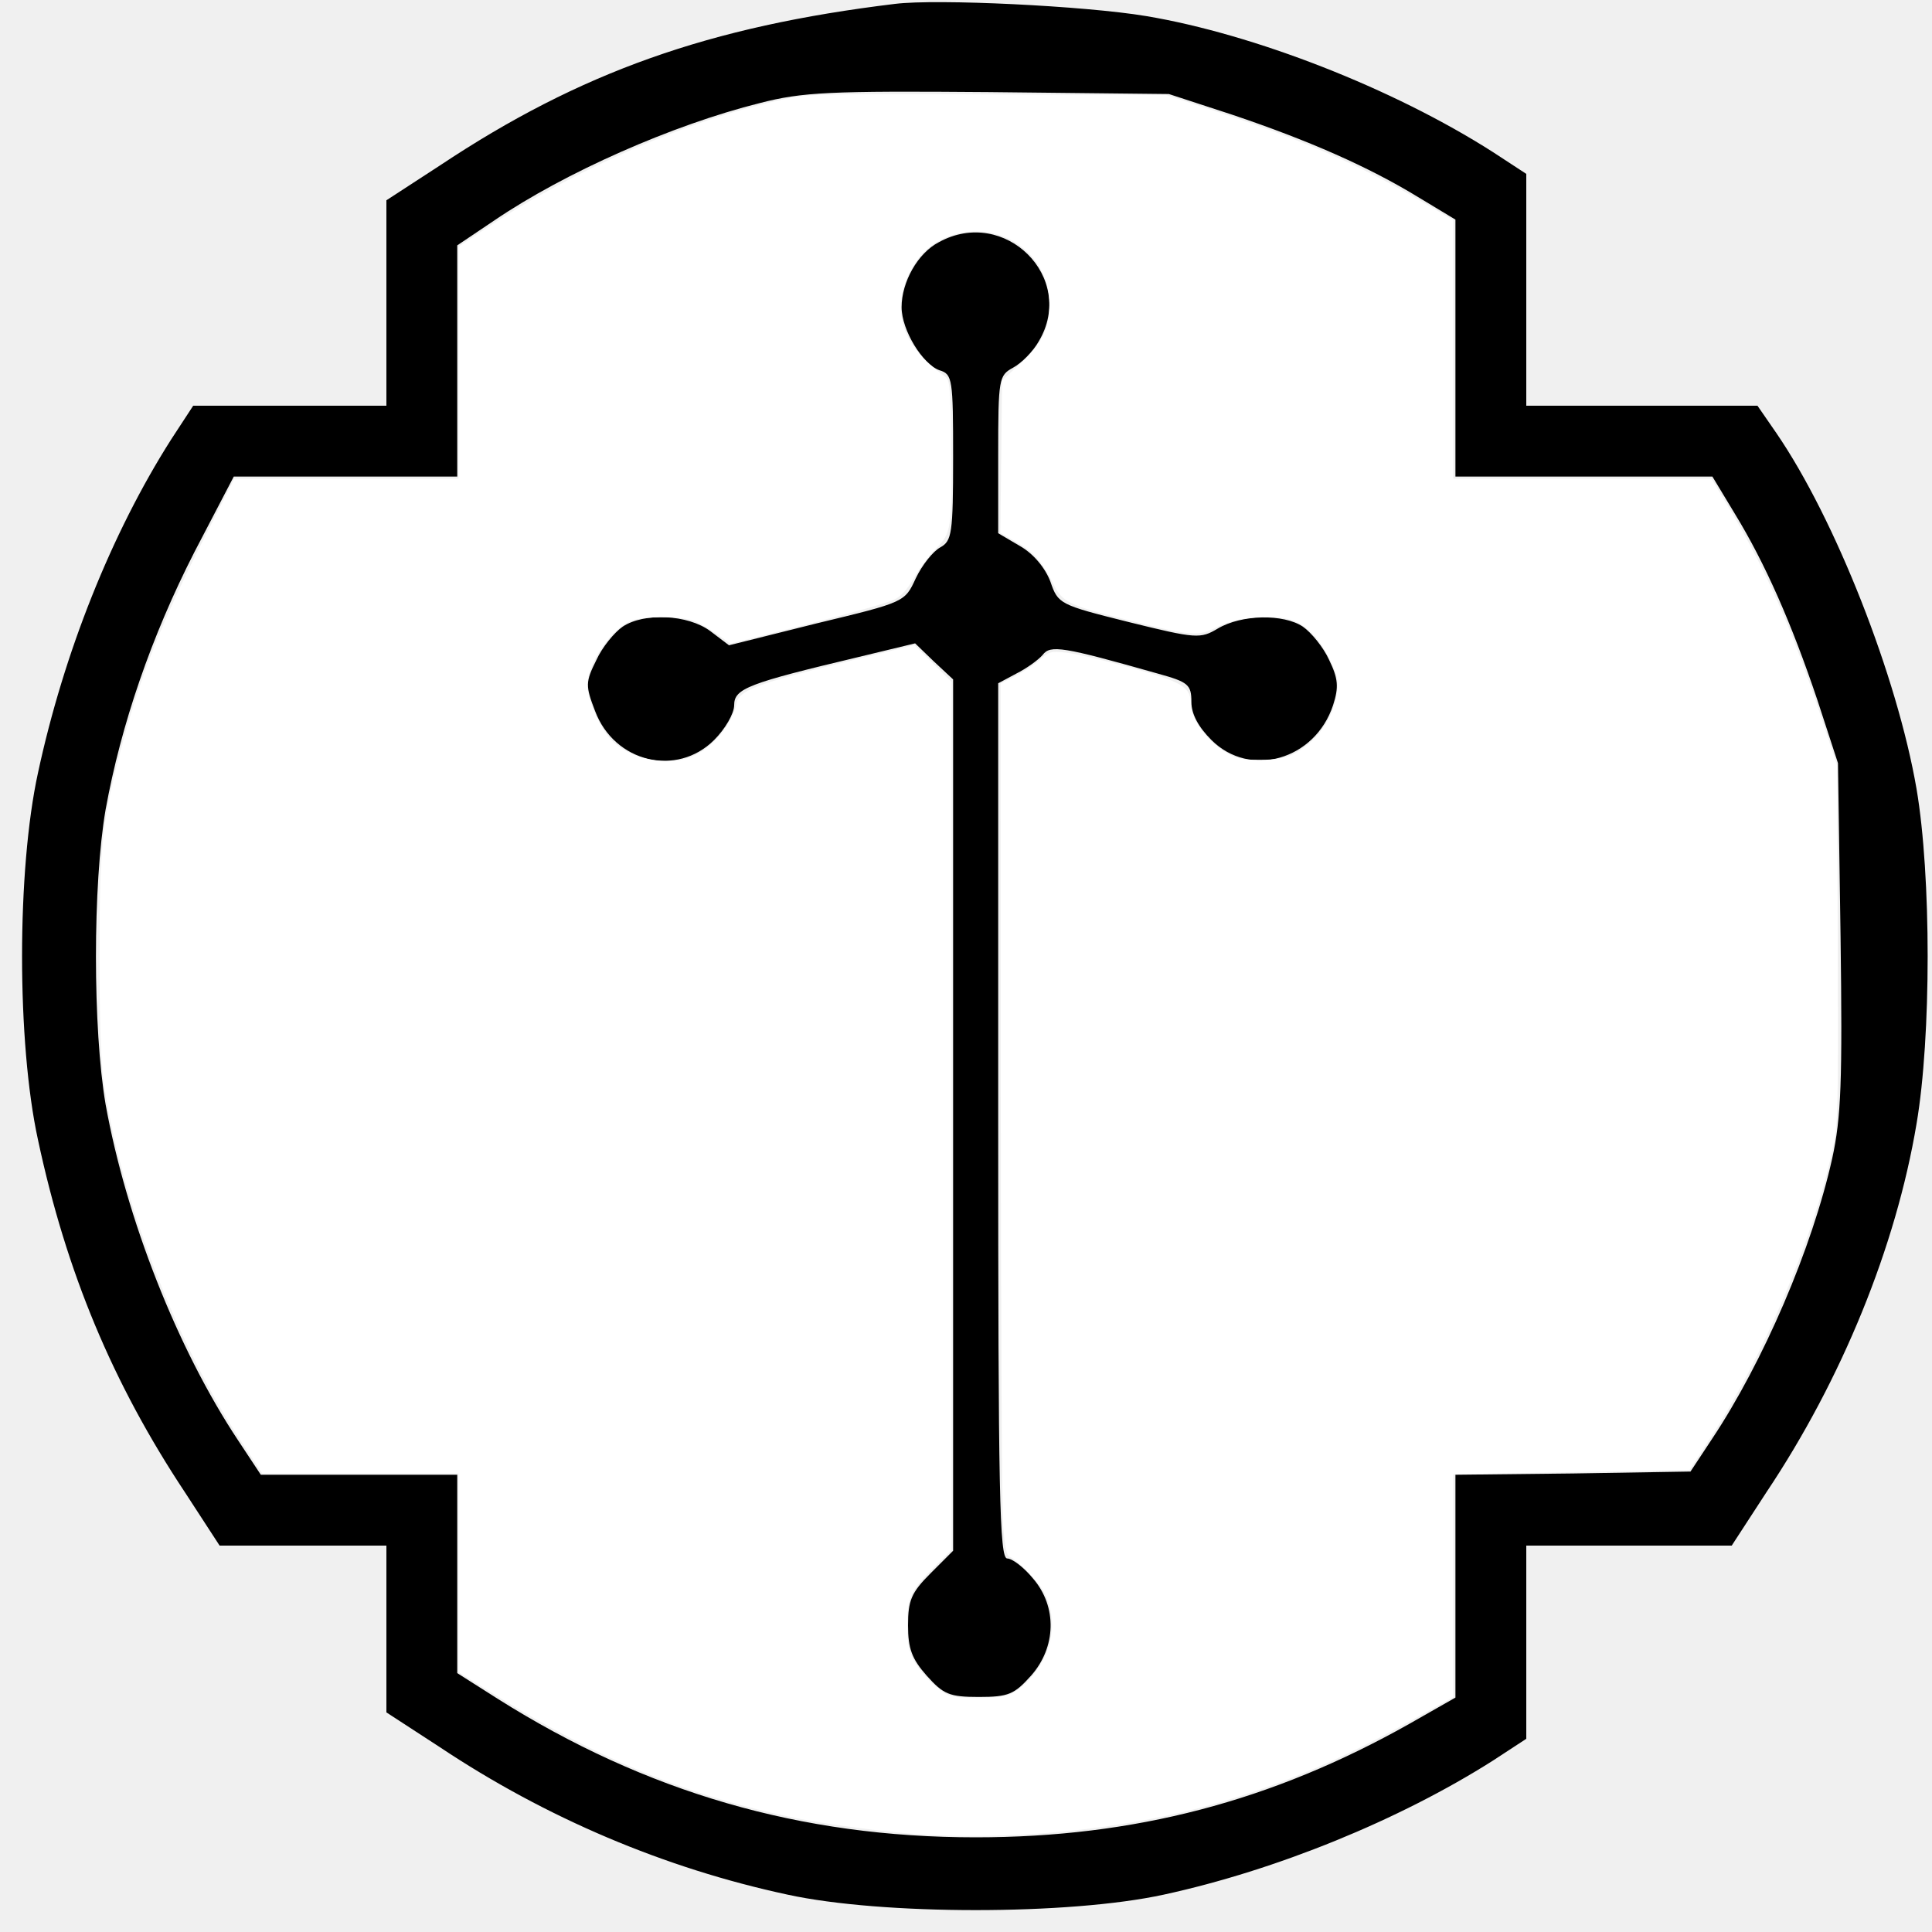
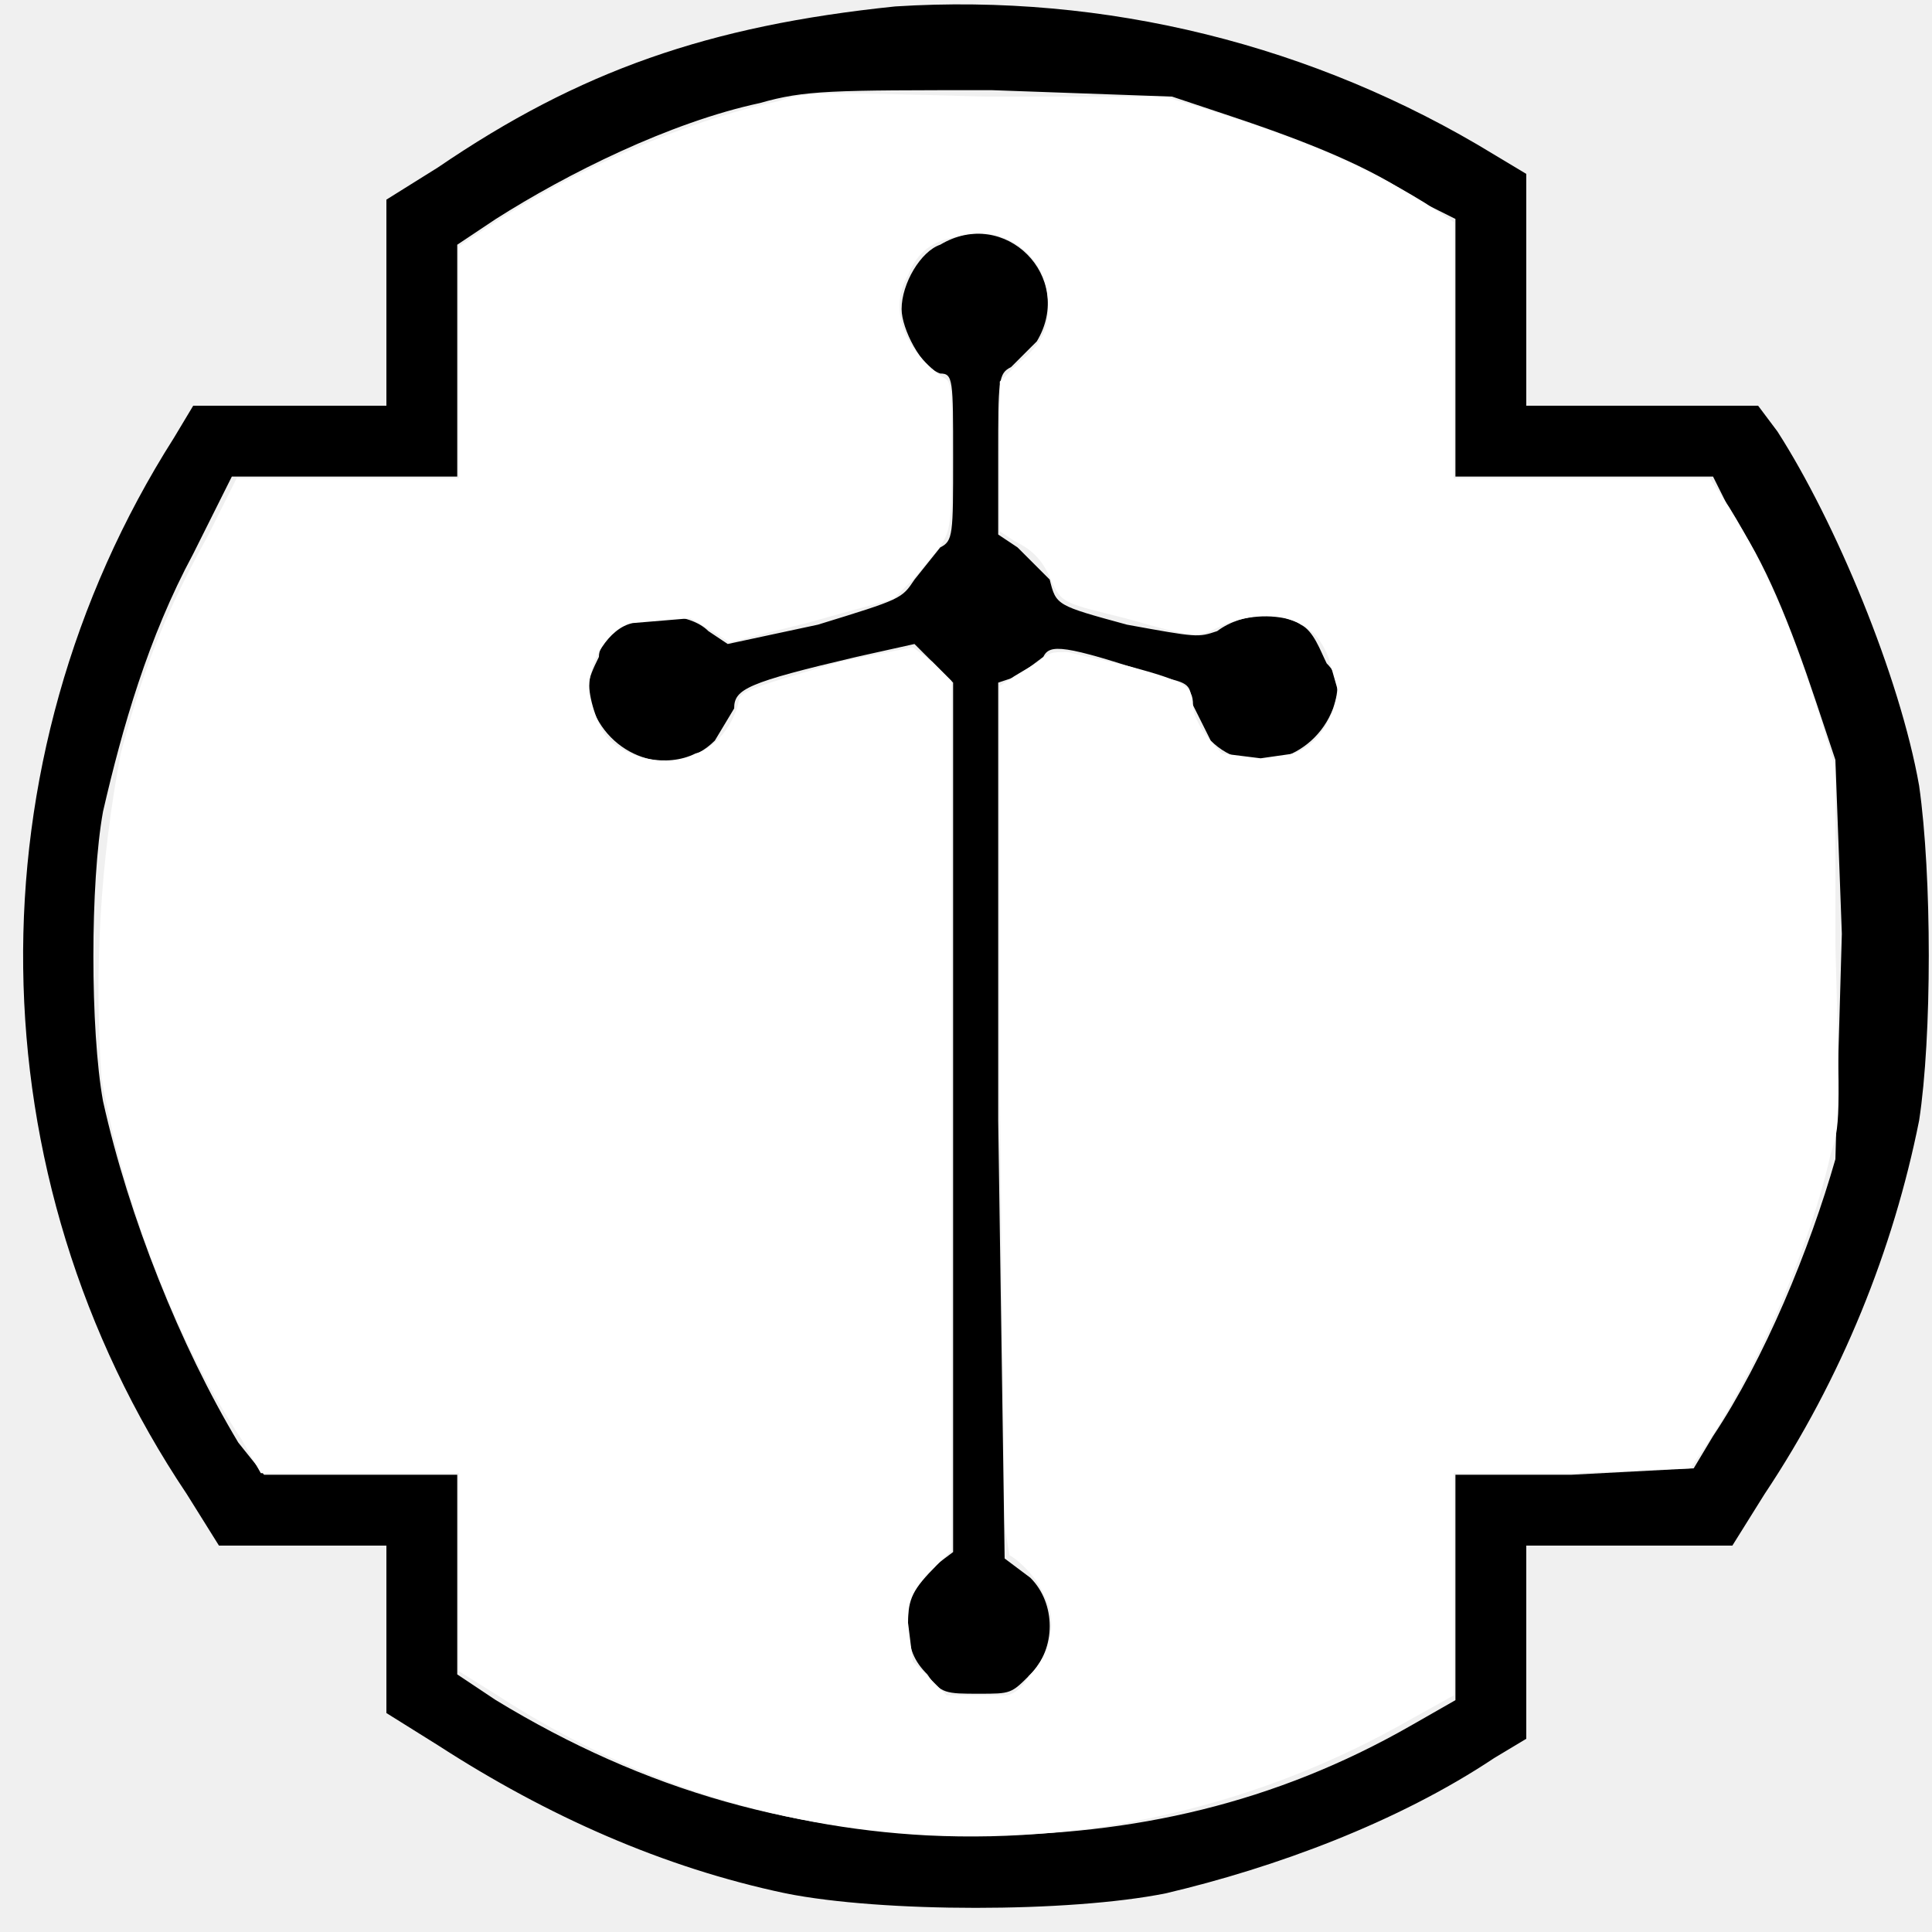
<svg xmlns="http://www.w3.org/2000/svg" width="400" height="400" version="1.0" viewBox="0 0 300 300">
-   <path d="M139 .6c-28.9 3.5-48.9 10.6-70.7 25.1L60 31.1V63H30l-3.4 5.2C17.3 82.8 9.9 101.4 5.9 120c-3.3 15.1-3.3 41.9 0 57 4.4 20.6 11.6 37.8 22.8 54.7l5.4 8.3H60v25.9l8.3 5.4c16.5 11 34.9 18.8 54 22.9 14.7 3.2 43.7 3.2 58.4 0 17.5-3.8 36.6-11.6 51.1-20.8l5.2-3.4v-30h31.9l5.4-8.3c11.7-17.5 20.1-38.1 23.3-57.2 2.3-13.5 2.3-38.5 0-52-3-17.4-12.6-41.9-21.8-55.3l-2.9-4.2H237V27l-5.2-3.4C216.3 13.7 194.7 5.3 178 2.5 168.4.9 145.5-.2 139 .6zm52.3 17.2c11.9 4 21.2 8.1 28.9 12.8l5.8 3.5V74h39.9l3.5 5.8c4.7 7.7 8.8 17 12.8 28.9l3.2 9.8.4 26.9c.3 22.5.1 28.1-1.3 34.5-3.1 13.9-10.7 31.6-18.7 43.6l-3.3 5-18.3.3-18.2.2v34.6l-7.2 4.1c-21.3 12-42.7 17.6-67.3 17.6-27.2 0-51.2-7-74.2-21.5l-6.3-4V229H40.5l-3.5-5.3c-9.5-14.3-17.4-34.5-20.6-52.2-2-11.7-2-34.2 0-45.8 2.4-13.2 7.1-26.9 13.8-40L36.3 74H71V38.1l5.8-3.9C87.7 26.8 104.4 19.4 118 16c6.6-1.7 10.8-1.9 35.5-1.7l28 .3 9.8 3.2z" />
-   <path d="M145.8 37.6c-3.3 1.7-5.8 6.2-5.8 10.1 0 3.6 3.3 8.9 5.9 9.8 2 .6 2.1 1.4 2.1 13.5 0 11.9-.2 13-2 14-1.1.6-2.8 2.7-3.8 4.8-1.7 3.7-1.7 3.7-15.4 7l-13.6 3.4-2.9-2.2c-3.5-2.6-10.3-2.9-13.6-.7-1.3.9-3.2 3.2-4.1 5.2-1.7 3.4-1.7 4-.2 7.9 3 8 12.7 10.3 18.5 4.5 1.7-1.7 3.1-4.1 3.1-5.4 0-2.6 2.2-3.4 19.4-7.5l8.7-2.1 2.9 2.8 3 2.8v135.3l-3.5 3.5c-3 3-3.5 4.2-3.5 8.1 0 3.6.6 5.2 2.9 7.8 2.6 2.9 3.5 3.3 8.1 3.3s5.5-.4 8.1-3.3c3.9-4.4 4.1-10.7.3-15.1-1.4-1.7-3.2-3.1-4-3.1-1.2 0-1.4-10.1-1.4-68v-67.9l2.8-1.5c1.6-.8 3.4-2.1 4.1-2.9 1.2-1.6 3.1-1.3 17.9 2.9 4.7 1.3 5.2 1.7 5.2 4.4 0 1.9 1.1 3.9 3.1 5.9 6 6 16.1 3.1 18.9-5.4.9-2.8.8-4.1-.6-7-.9-2-2.8-4.3-4.1-5.2-3-2-9.5-1.9-13.2.3-2.7 1.6-3.3 1.6-13.8-1-10.8-2.7-11-2.8-12.2-6.3-.8-2.1-2.6-4.3-4.7-5.5l-3.4-2V70.6c0-11.8.1-12.3 2.3-13.5 1.3-.7 3.1-2.5 4-4.1 5.9-9.9-5.3-21-15.5-15.4z" />
-   <path d="M191.94 379.883c-7.059-.375-20.24-2.055-27.123-3.457-22.056-4.492-40.796-12.15-62.065-25.363l-7.827-4.862v-41.126H54.302l-4.466-6.793c-13.703-20.838-25.263-51.296-28.465-74.998-.497-3.676-.764-12.71-.761-25.672.006-22.319.505-27.293 4.163-41.471 4.015-15.564 8.558-27.142 17.753-45.245l5.99-11.792h46.409l.013-24.03.013-24.03 6.435-4.272c17.579-11.673 40.944-21.825 59.808-25.986 6.223-1.373 6.536-1.382 43.284-1.245l37.015.137 9.945 3.266c18.219 5.982 30.255 11.262 43.338 19.012l6.12 3.625V99.104h53.463l3.655 6.12c7.653 12.811 13.003 24.972 19.093 43.403l3.265 9.88.112 37.015c.112 36.621.098 37.082-1.26 43.284-3.954 18.047-14.37 42.464-25.2 59.073l-4.214 6.463-24.457.442-24.457.442v46.149l-8.806 4.887c-13.76 7.636-24.345 12.232-37.524 16.293-18.582 5.724-41.754 8.436-62.626 7.328zm16.527-28.859c1.434-.398 3.15-1.667 4.929-3.646 4.602-5.119 5.695-12 2.807-17.663-1.156-2.264-5.675-6.902-7.232-7.421-.541-.18-.943-2.144-1.27-6.204-.264-3.268-.492-43.884-.508-90.259l-.029-84.318 2.963-1.502c1.63-.826 3.924-2.345 5.098-3.376 2.011-1.766 2.334-1.854 5.545-1.51 1.875.2 7.842 1.59 13.26 3.086 10.89 3.008 12.537 4.024 12.537 7.725 0 2.818 3.242 7.368 6.819 9.569 2.593 1.596 3.47 1.808 7.463 1.808 3.275 0 5.168-.319 6.855-1.156 4.876-2.42 8.491-7.533 9.128-12.912.297-2.508.071-3.506-1.531-6.76-2.465-5.008-5.667-7.907-9.34-8.458-4.84-.726-10.416-.008-13.976 1.798-3.936 1.998-5.093 1.905-18.689-1.506-12.09-3.034-13.323-3.634-15.214-7.414-2.331-4.657-4.067-6.625-7.656-8.679l-3.317-1.897.177-15.79.177-15.79 3.729-3.404c4.51-4.118 6.095-7.331 6.095-12.36 0-10.198-9.763-17.335-19.725-14.42-4.264 1.248-7.258 3.824-9.312 8.014-3.829 7.81-1.358 15.176 7.08 21.112 1.367.961 1.39 1.155 1.583 14.03.262 17.467.086 18.694-3.14 21.878-1.404 1.386-3.43 4.076-4.502 5.977-1.343 2.382-2.628 3.803-4.133 4.571-1.202.613-9.325 2.914-18.052 5.113l-15.867 3.998-2.923-2.066c-1.608-1.137-3.836-2.373-4.952-2.749-2.775-.933-10.42-.86-12.766.122-4.099 1.716-8.972 8.908-8.981 13.254-.006 2.853 2.557 8.788 4.855 11.242 3.962 4.232 11.907 5.812 17.178 3.418 4.168-1.893 7.982-6.605 8.897-10.994.528-2.533 4.318-3.973 21.61-8.21l15.201-3.724 3.839 3.804 3.838 3.805v179.776l-3.318 3.264c-5.185 5.099-5.878 6.54-5.862 12.183.01 3.704.301 5.36 1.263 7.2 1.457 2.785 5.18 6.545 7.32 7.392 1.983.785 9.293.815 12.05.05z" style="fill:#fff;stroke-width:.597" transform="scale(.75)" />
+   <path d="M139 1c-29 3-49 10-71 25l-8 5v32H30l-3 5a150 150 0 0 0 2 164l5 8h26v26l8 5c17 11 35 19 54 23 15 3 44 3 59 0 17-4 36-11 51-21l5-3v-30h32l5-8c12-18 20-38 24-58 2-13 2-38 0-52-3-17-13-41-22-55l-3-4h-36V27l-5-3a159 159 0 0 0-93-23zm52 17c12 4 22 8 29 13l6 3v40h40l3 6c5 7 9 17 13 29l3 9 1 27-1 35c-4 14-11 31-19 43l-3 5-19 1h-18v35l-7 4c-21 12-43 17-67 17-28 0-52-7-75-21l-6-4v-31H41l-4-5c-9-15-17-35-21-53-2-11-2-34 0-45 3-13 7-27 14-40l6-12h35V38l6-4c11-7 27-15 41-18 7-2 11-2 36-2l28 1 9 3z" />
+   <path d="M146 38c-3 1-6 6-6 10 0 3 3 9 6 10 2 0 2 1 2 13s0 13-2 14l-4 5c-2 3-2 3-15 7l-14 3-3-2c-3-3-10-3-13-1-2 1-4 3-4 5-2 4-2 5-1 8 3 8 13 11 19 5l3-5c0-3 2-4 19-8l9-2 3 3 3 3v135l-4 3c-3 3-3 5-3 8 0 4 1 6 3 8 2 3 3 3 8 3s5 0 8-3c4-4 4-11 0-15l-4-3-1-68v-68l3-1 4-3c1-2 3-2 18 3 4 1 5 1 5 4l3 6c6 6 16 3 19-5 1-3 1-5-1-7-1-2-2-5-4-6-3-2-9-2-13 1-3 1-3 1-14-1-11-3-11-3-12-7l-5-5-3-2V71c0-12 0-13 2-14l4-4c6-10-5-21-15-15z" />
+   <path d="M192 380a180 180 0 0 1-89-29l-8-5v-41H54l-4-7c-14-21-25-51-29-75a263 263 0 0 1 4-67c4-15 8-27 18-45l6-12h46V51l6-4c18-12 41-22 60-26 6-2 7-2 43-1h37l10 3c19 6 31 11 44 19l6 4v53h53l4 6c8 13 13 25 19 44l3 10v37c1 36 1 37-1 43-4 18-14 42-25 59l-4 6-25 1h-24v46l-9 5a183 183 0 0 1-100 24zm16-29c2 0 4-2 5-4 5-5 6-12 3-17-1-3-5-7-7-8l-1-6-1-90v-84l3-2 5-3c2-2 3-2 6-2l13 3c11 3 13 4 13 8 0 3 3 7 6 10l8 1 7-1c5-2 8-7 9-13l-2-7c-2-5-5-7-9-8-5-1-10 0-14 2s-5 2-19-2c-12-3-13-3-15-7-2-5-4-7-8-9l-3-2V79l4-4c5-4 6-7 6-12 0-10-9-17-19-14-5 1-8 3-10 8-4 7-1 15 7 21 2 1 2 1 2 14 0 17 0 18-3 22l-5 6-4 4-18 5-16 4-3-2-5-3-12 1c-5 1-9 8-9 13 0 3 2 9 4 11 4 4 12 6 18 3 4-1 8-6 9-11 0-2 4-3 21-8l15-3 4 3 4 4v180l-3 3c-5 5-6 7-6 12l1 8 7 7h12z" style="fill:#fff;stroke-width:.597" transform="scale(.75)" />
</svg>
